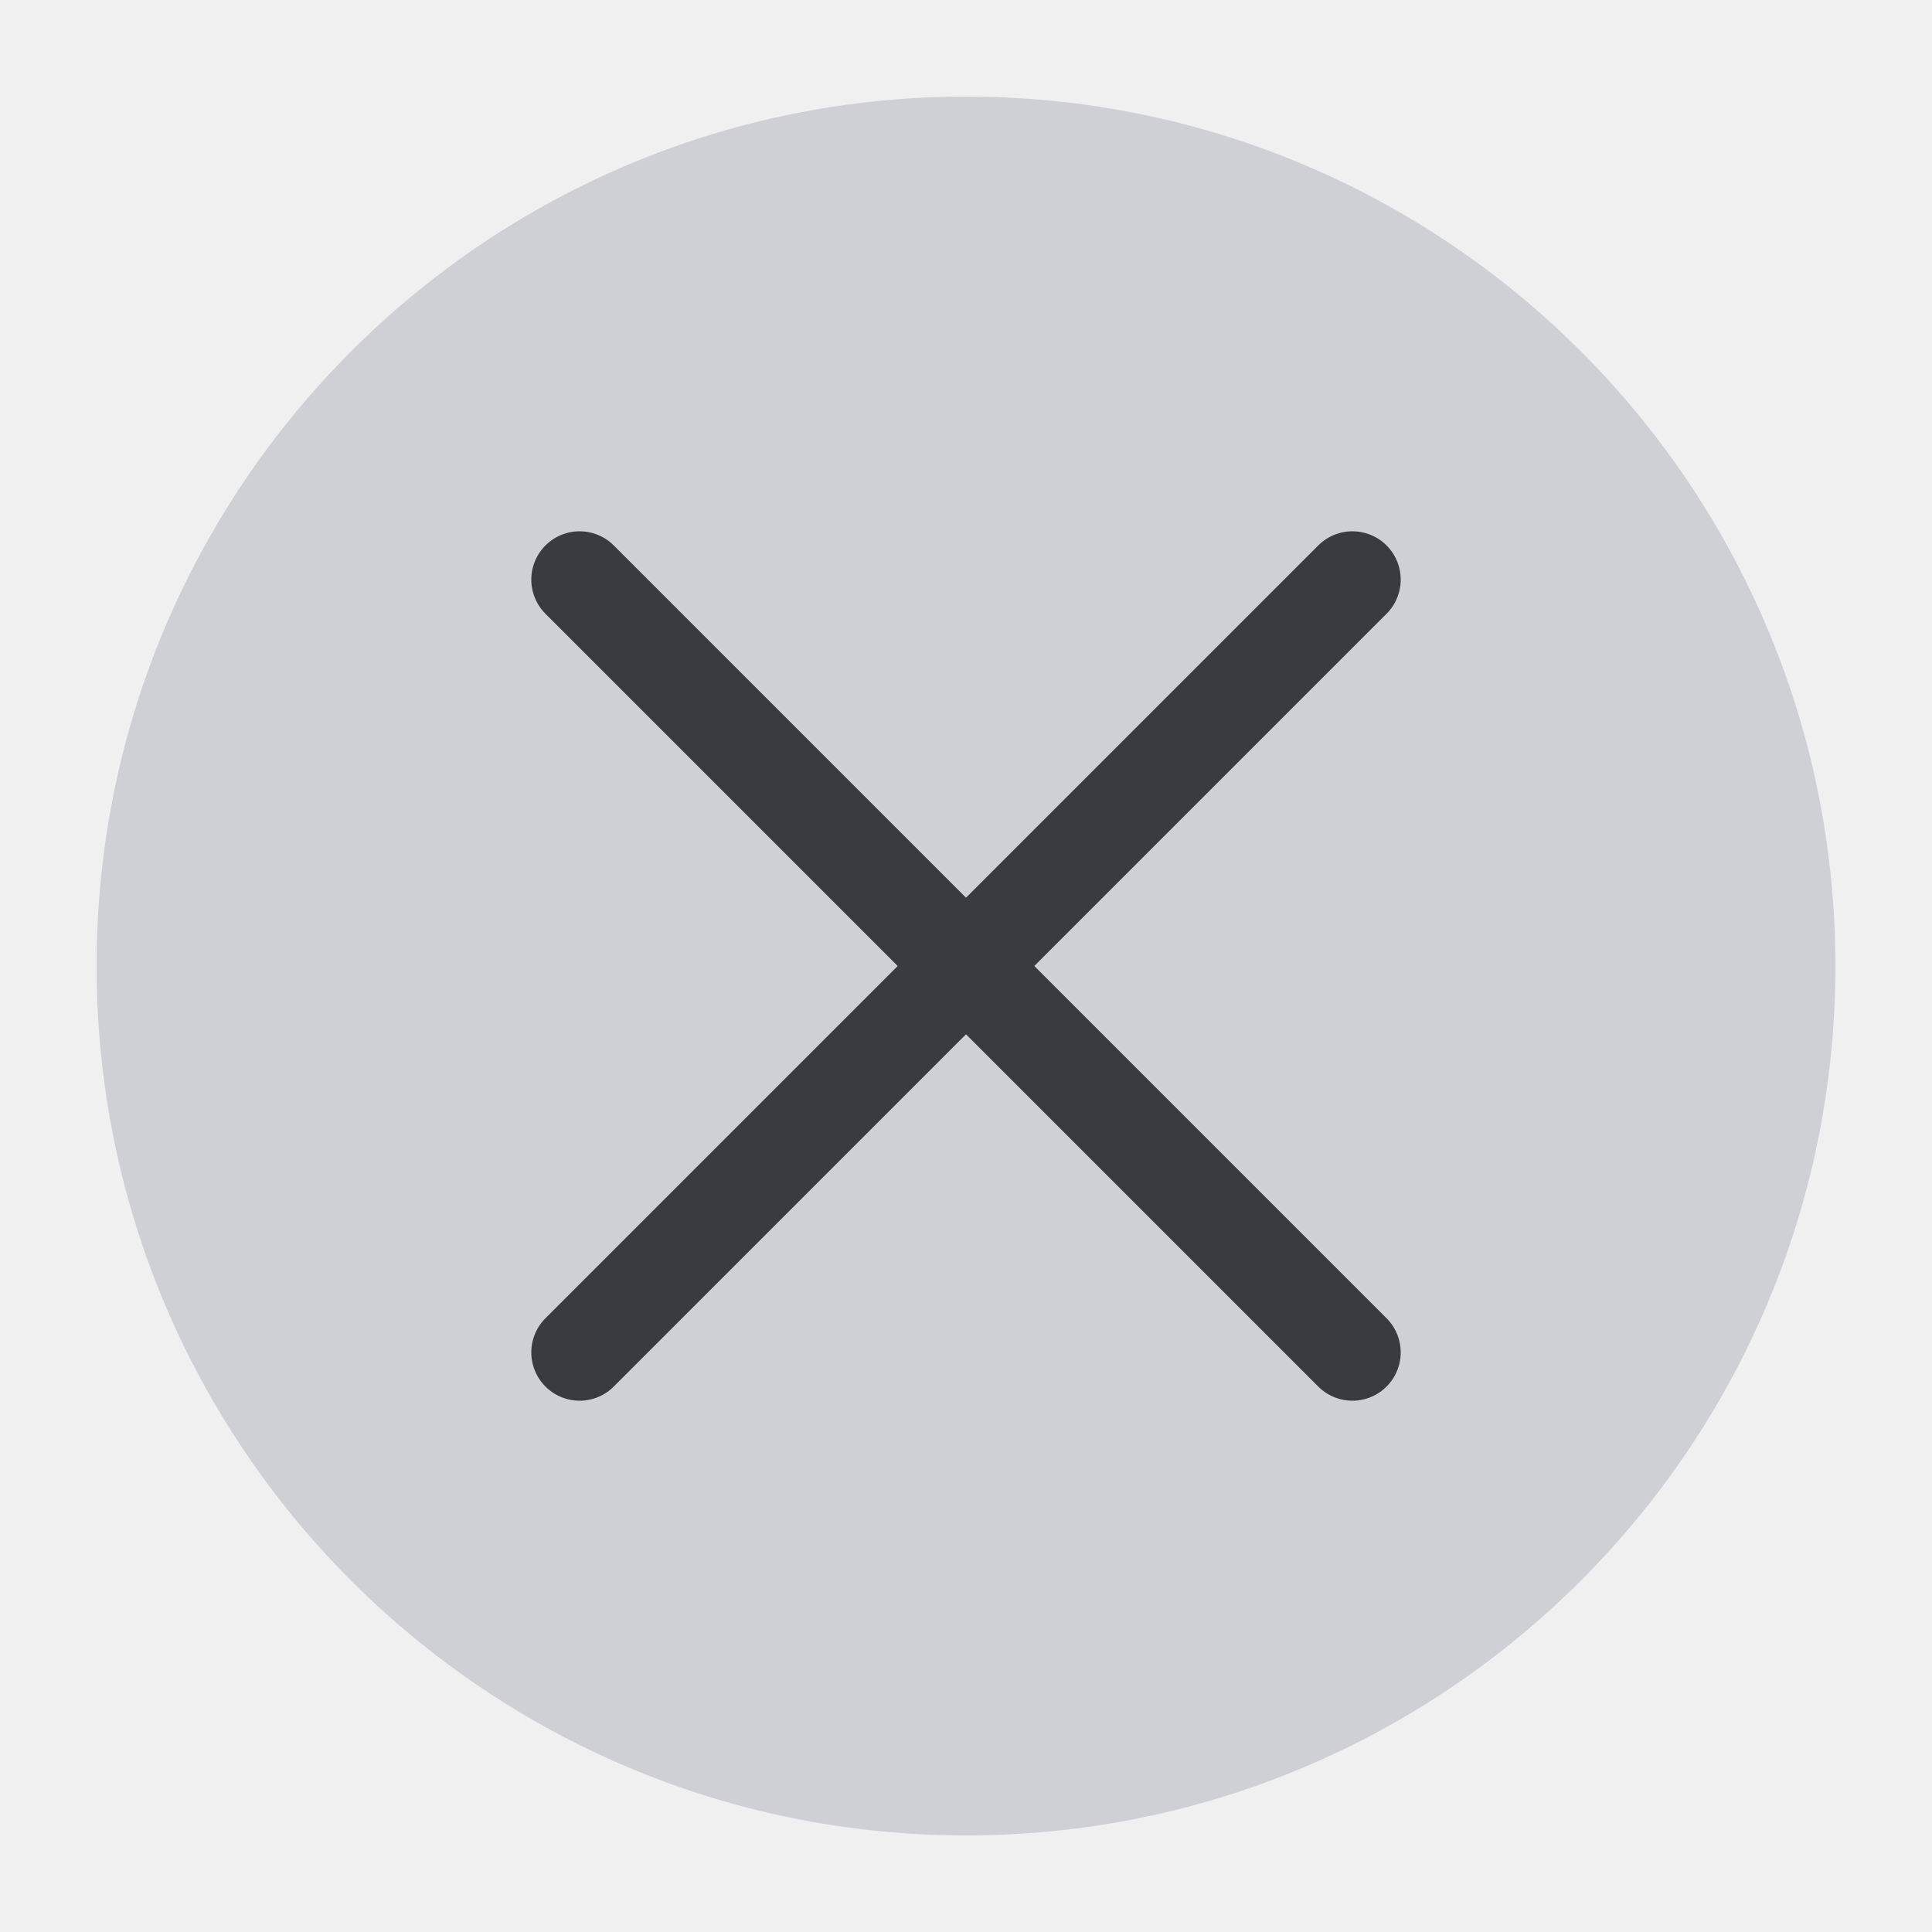
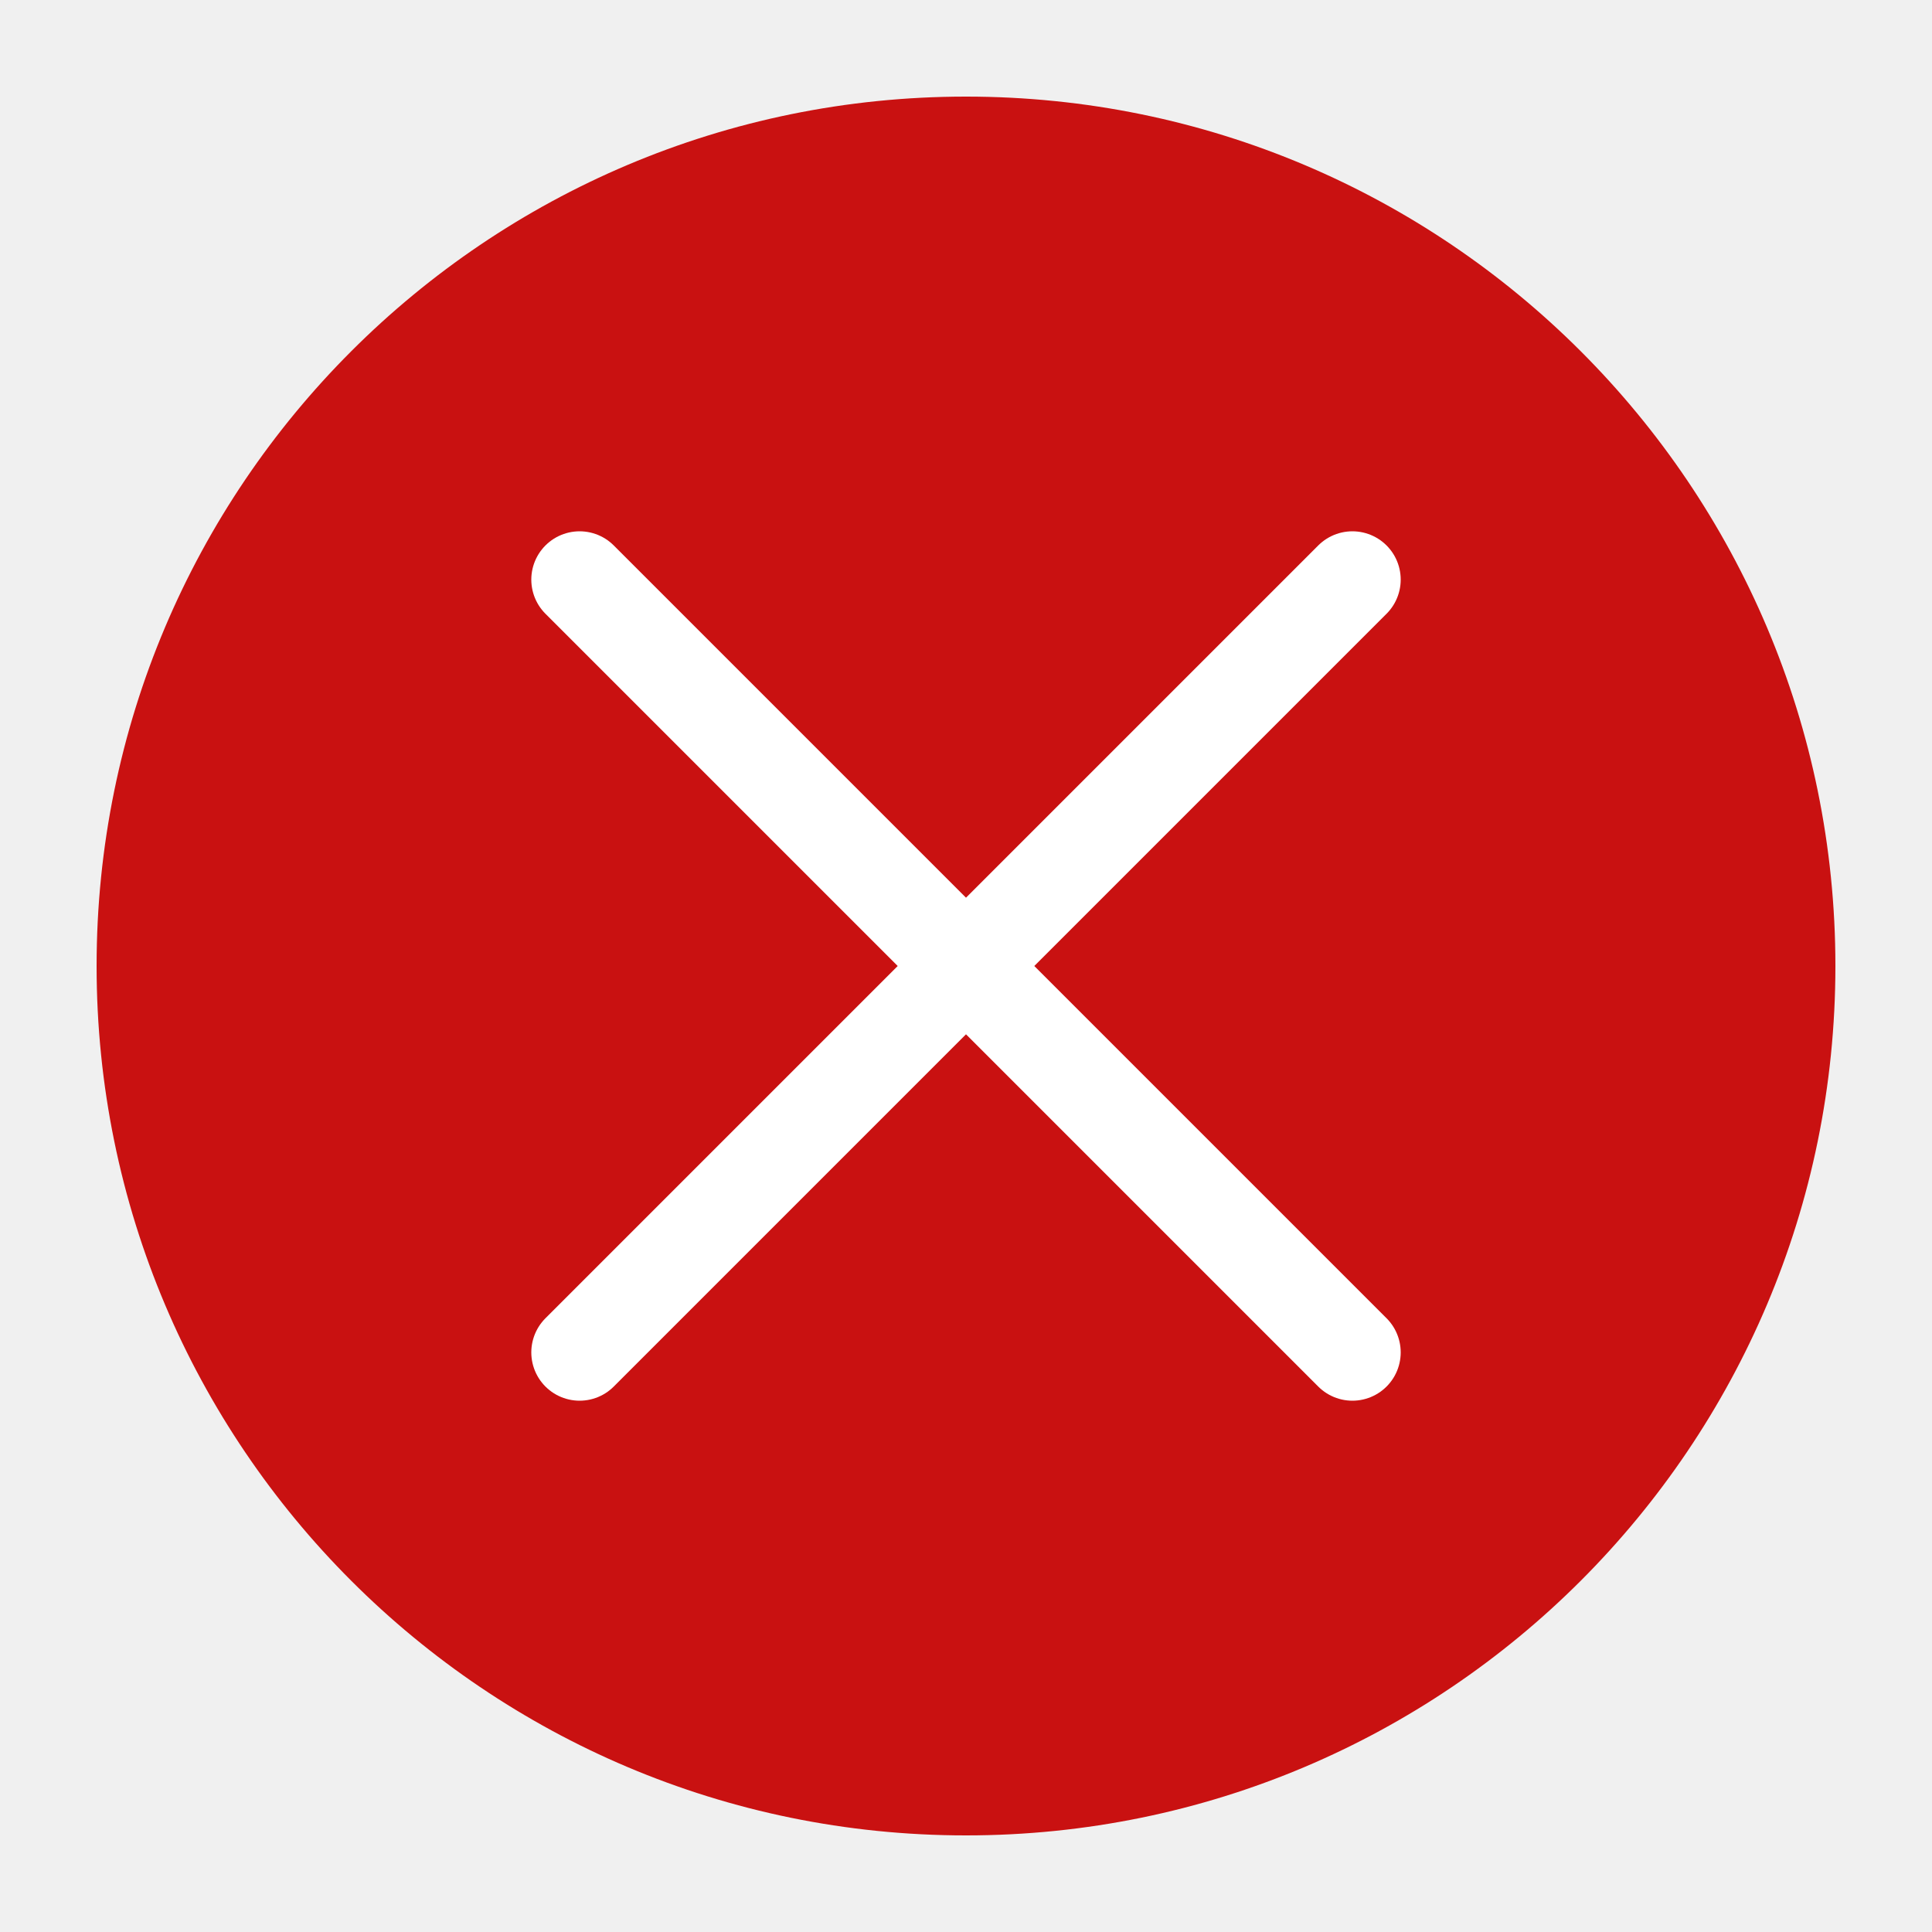
<svg xmlns="http://www.w3.org/2000/svg" width="20" height="20" viewBox="0 0 20 20" fill="none">
-   <circle cx="10" cy="10" r="9" fill="#CED0D6" />
-   <path d="M14 14L6 6M14 6L6 14" stroke="#393B40" stroke-linecap="round" />
+   <circle cx="10" cy="10" r="9" fill="#C91111" />
+   <path d="M14 14L6 6M14 6L6 14" stroke="white" stroke-linecap="round" />
</svg>
